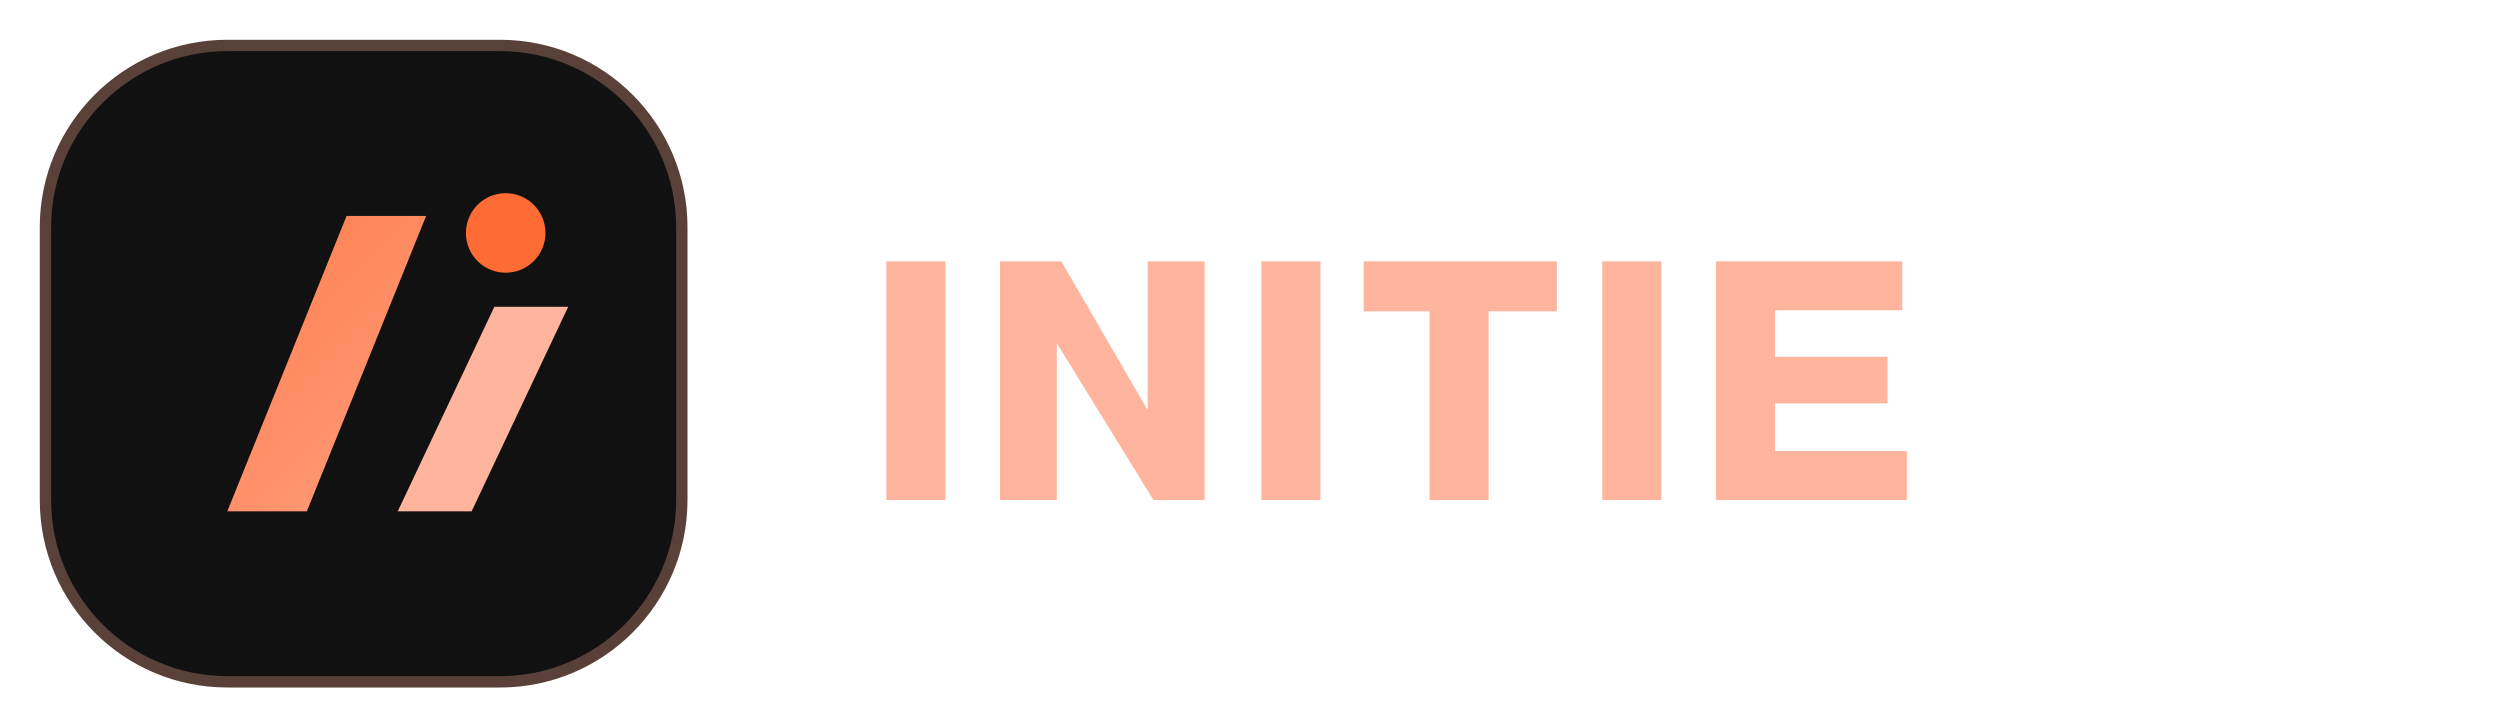
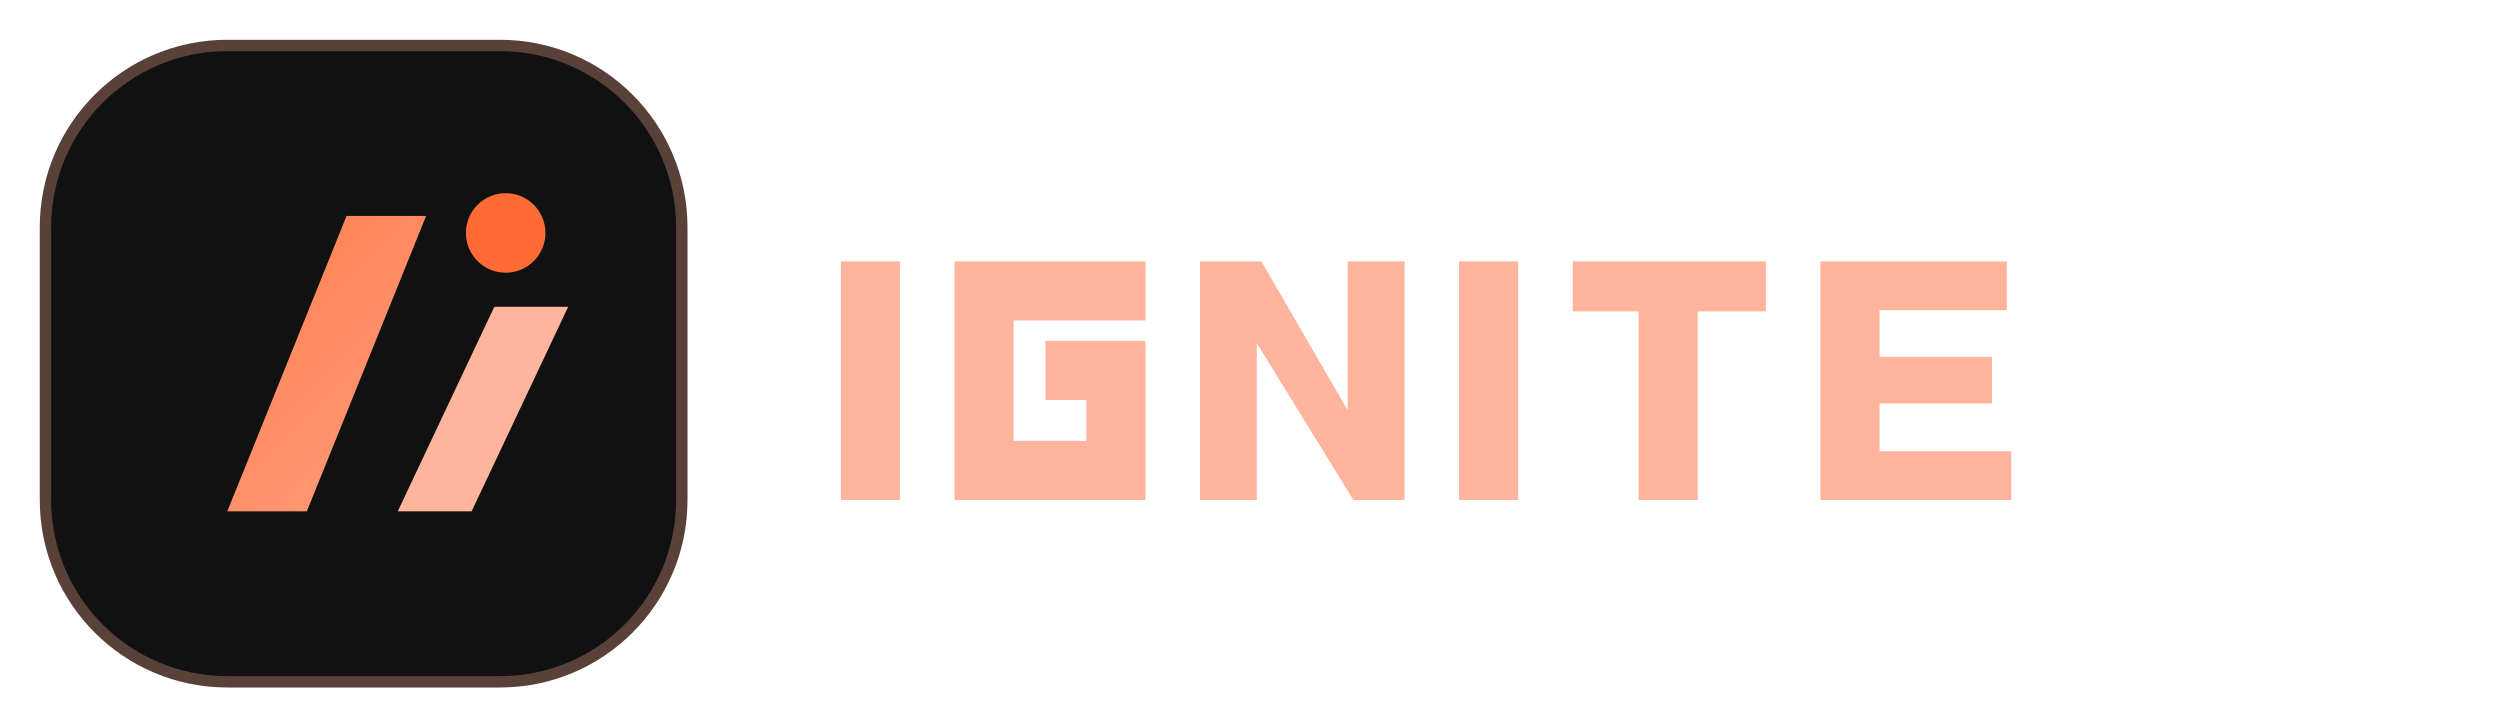
<svg xmlns="http://www.w3.org/2000/svg" width="220" height="64" viewBox="0 0 220 64" fill="none">
  <defs>
    <linearGradient id="igniteGrad" x1="8" y1="8" x2="56" y2="56" gradientUnits="userSpaceOnUse">
      <stop stop-color="#FF6B35" />
      <stop offset="1" stop-color="#FFB59D" />
    </linearGradient>
  </defs>
  <rect x="4" y="4" width="56" height="56" rx="16" fill="#111111" stroke="#594139" />
  <path d="M20 45L30.5 19H37.5L27 45H20Z" fill="url(#igniteGrad)" />
  <path d="M35 45L43.5 27H50L41.5 45H35Z" fill="#FFB59D" />
  <circle cx="44.5" cy="20.5" r="3.5" fill="#FF6B35" />
  <g fill="#FFB59D">
-     <path d="M78 23H83.2V44H78V23Z" />
-     <path d="M88 23H93.4L101 36.1V23H106V44H101.5L93 30.2V44H88V23Z" />
-     <path d="M111 23H116.2V44H111V23Z" />
-     <path d="M120 23H137V27.4H131V44H125.8V27.4H120V23Z" />
-     <path d="M141 23H146.2V44H141V23Z" />
-     <path d="M151 23H167.4V27.3H156.2V31.4H166.1V35.5H156.2V39.7H167.8V44H151V23Z" />
+     <path d="M74 23H79.2V44H74V23Z" />
+     <path d="M100.8 23H84V44H100.8V30H92V35.2H95.6V38.8H89.2V28.2H100.8V23Z" />
+     <path d="M105.6 23H111.0L118.6 36.1V23H123.6V44H119.1L110.6 30.2V44H105.6V23Z" />
+     <path d="M128.4 23H133.6V44H128.4V23Z" />
+     <path d="M138.4 23H155.4V27.4H149.4V44H144.2V27.4H138.4V23Z" />
+     <path d="M160.2 23H176.6V27.3H165.4V31.4H175.3V35.5H165.4V39.7H177.0V44H160.2V23Z" />
  </g>
</svg>
